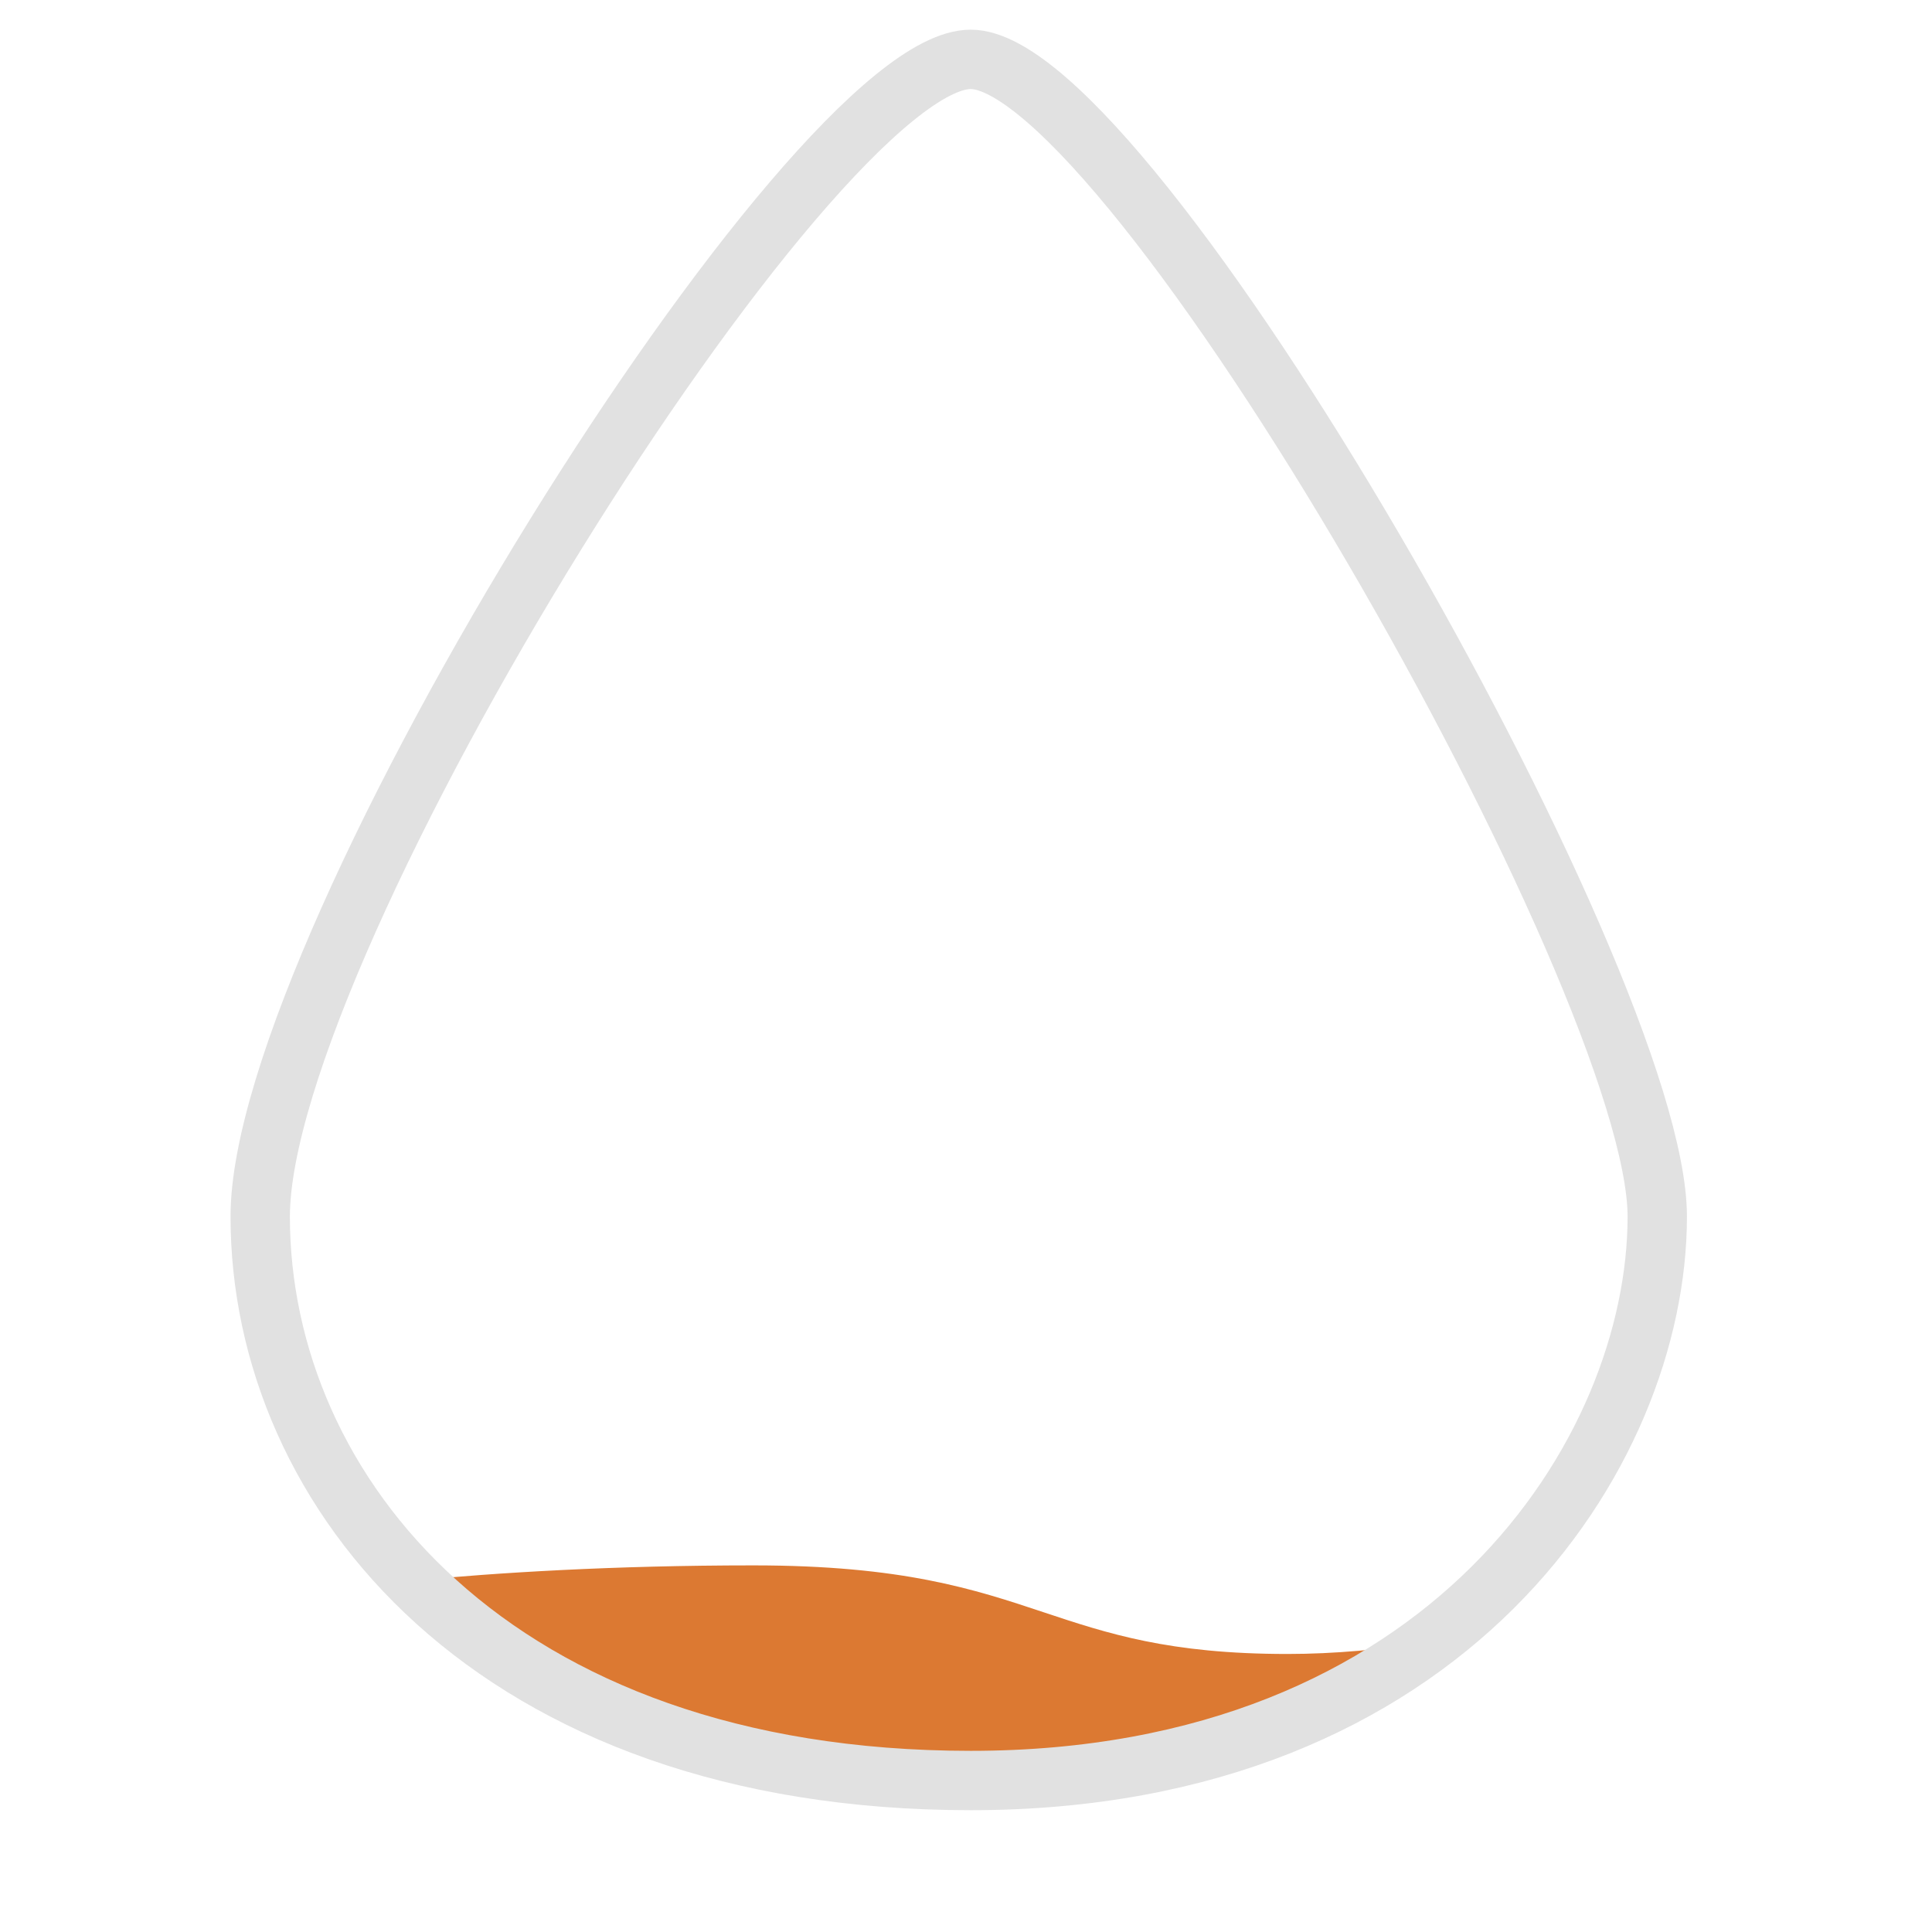
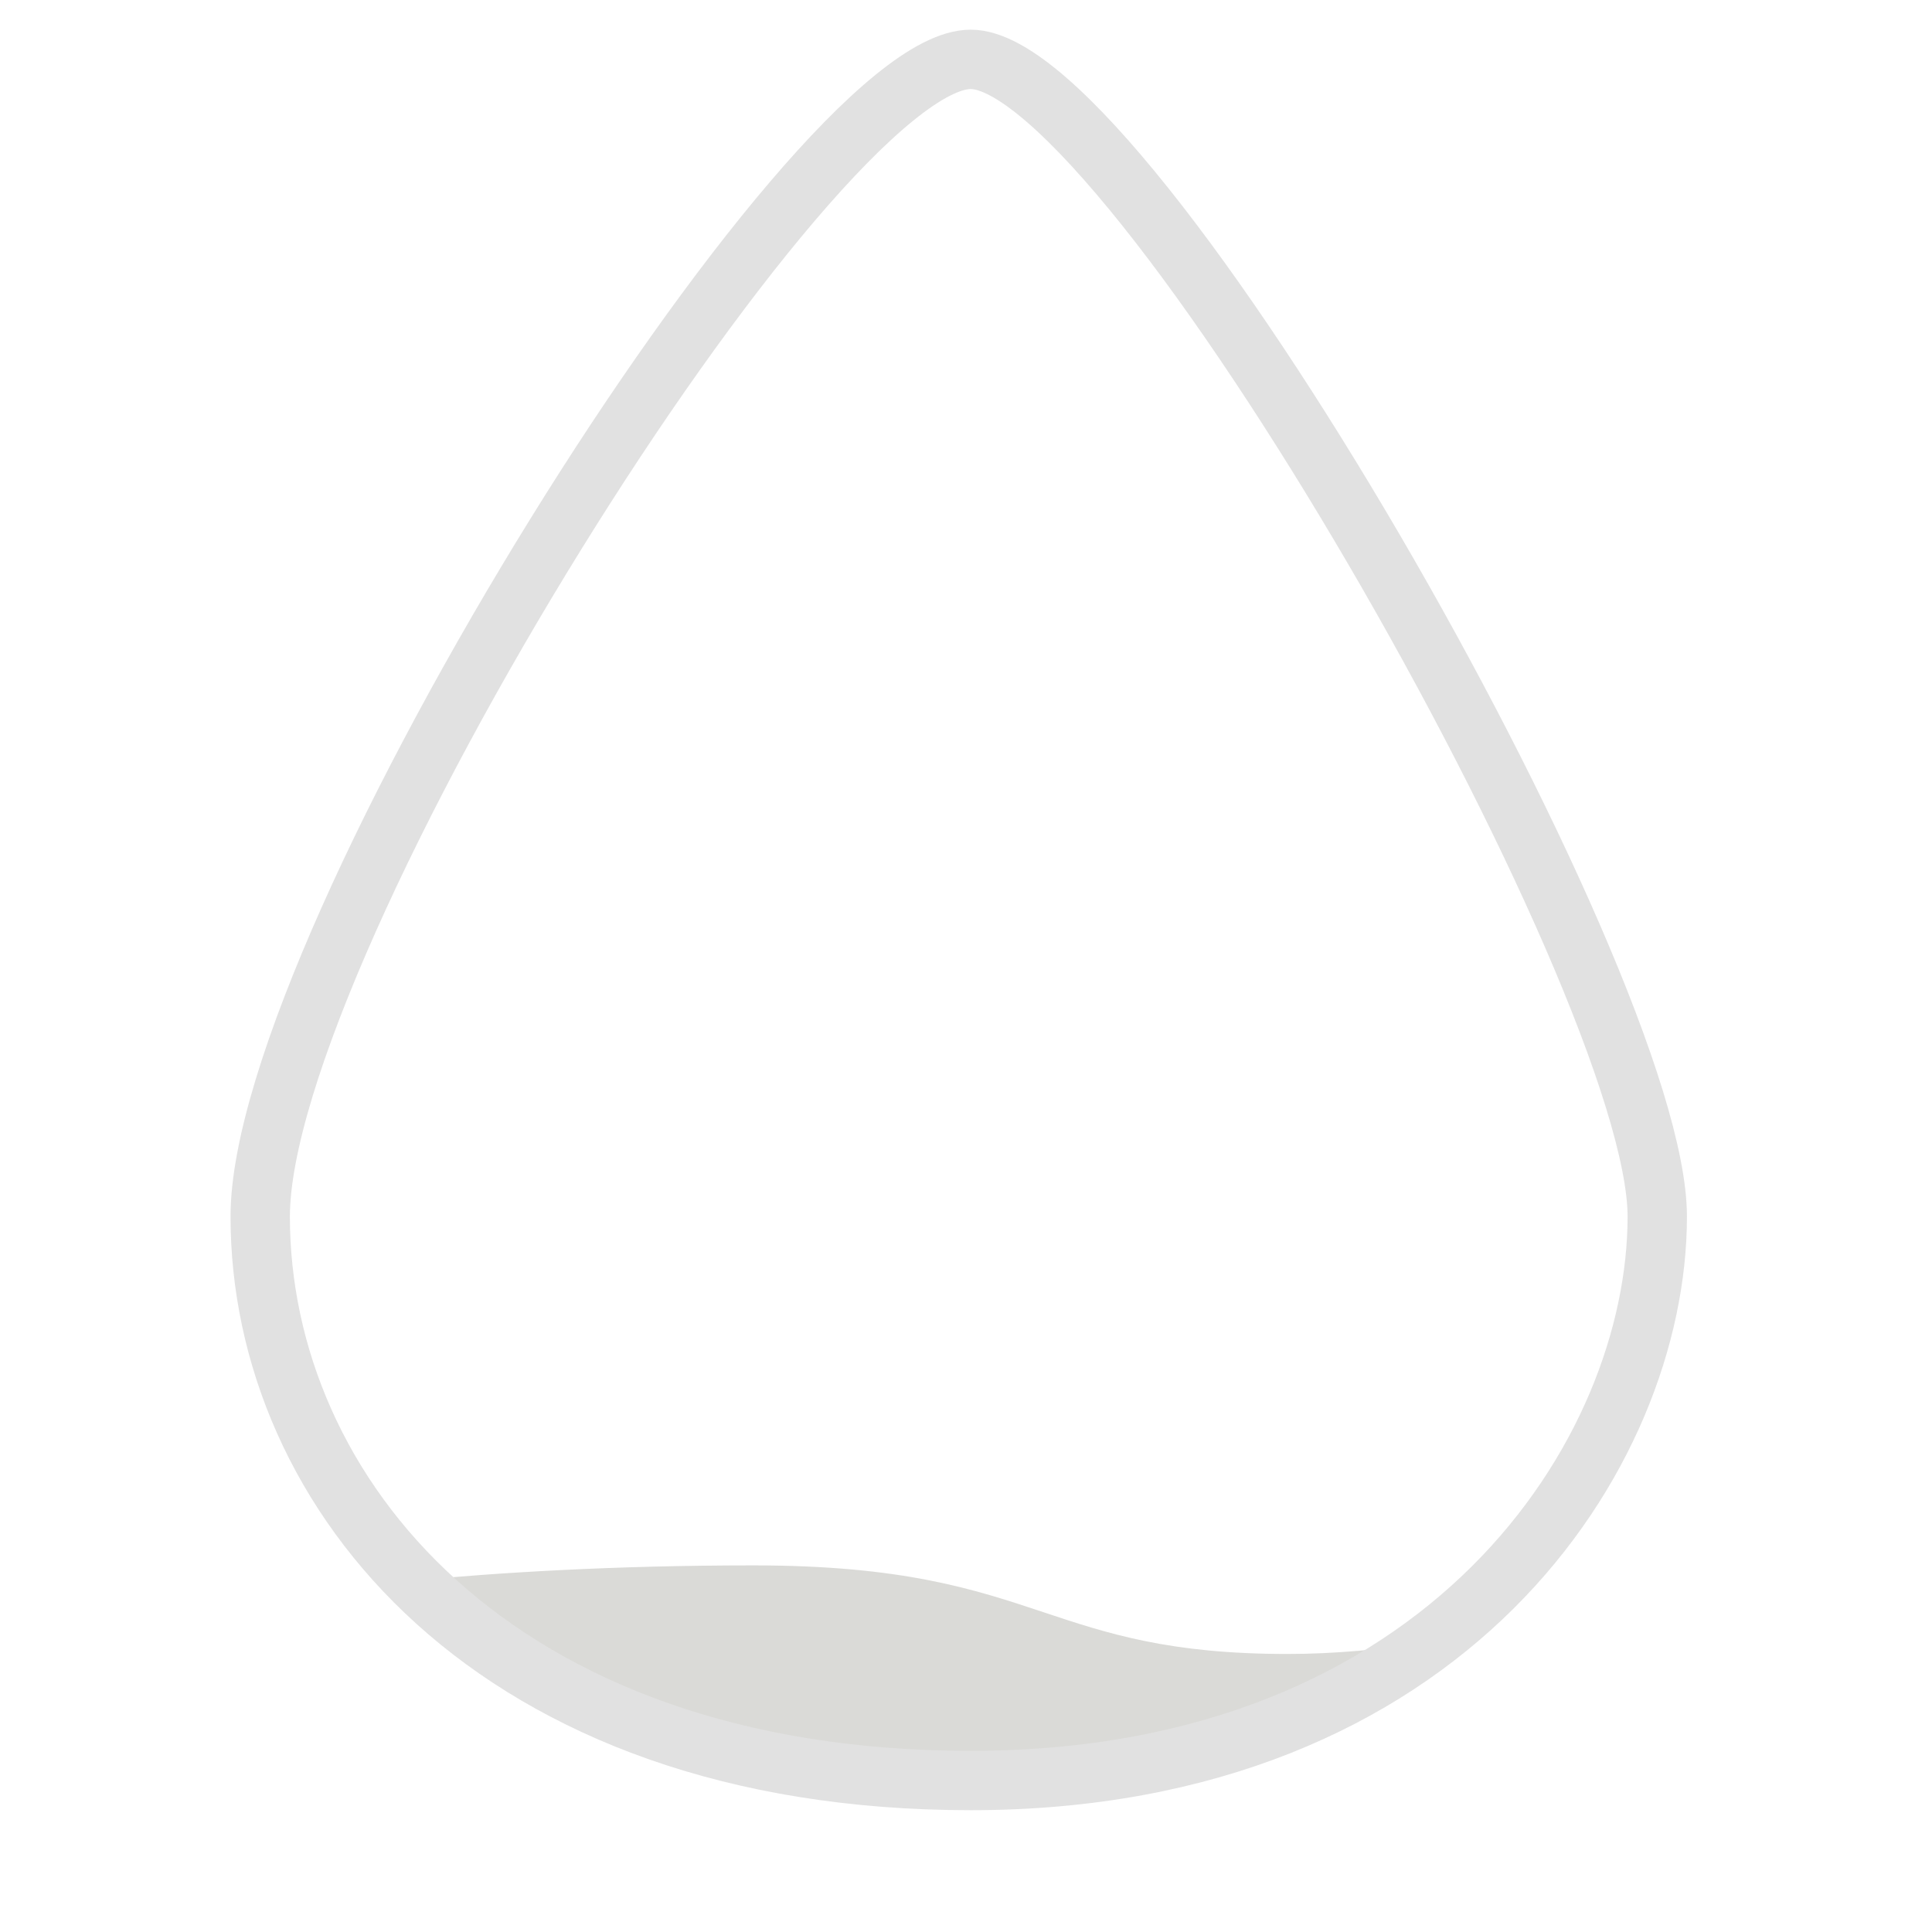
<svg xmlns="http://www.w3.org/2000/svg" width="54" height="54" viewBox="0 0 54 54" fill="none">
-   <path fill-rule="evenodd" clip-rule="evenodd" d="M23.314 49.53C18.141 48.867 14.236 46.857 11.574 44.179C13.873 43.957 17.138 43.753 21.055 43.753C25.23 43.753 27.237 44.42 29.166 45.062C30.953 45.657 32.673 46.229 35.985 46.229C37.301 46.229 38.642 46.103 39.954 45.898C37.586 47.674 34.524 49.011 30.718 49.53H23.314Z" fill="#DC7932" />
+   <path fill-rule="evenodd" clip-rule="evenodd" d="M23.314 49.53C18.141 48.867 14.236 46.857 11.574 44.179C13.873 43.957 17.138 43.753 21.055 43.753C25.23 43.753 27.237 44.42 29.166 45.062C30.953 45.657 32.673 46.229 35.985 46.229C37.301 46.229 38.642 46.103 39.954 45.898C37.586 47.674 34.524 49.011 30.718 49.53H23.314Z" fill="#DADAD7" />
  <path d="M7.273 34.004C7.273 26.291 22.669 1.658 27.132 1.659C31.595 1.659 46.321 27.392 46.321 34.004C46.321 40.616 40.467 49.766 27.132 49.766C13.797 49.766 7.273 41.717 7.273 34.004Z" stroke="#E1E1E1" stroke-width="1.659" />
</svg>
